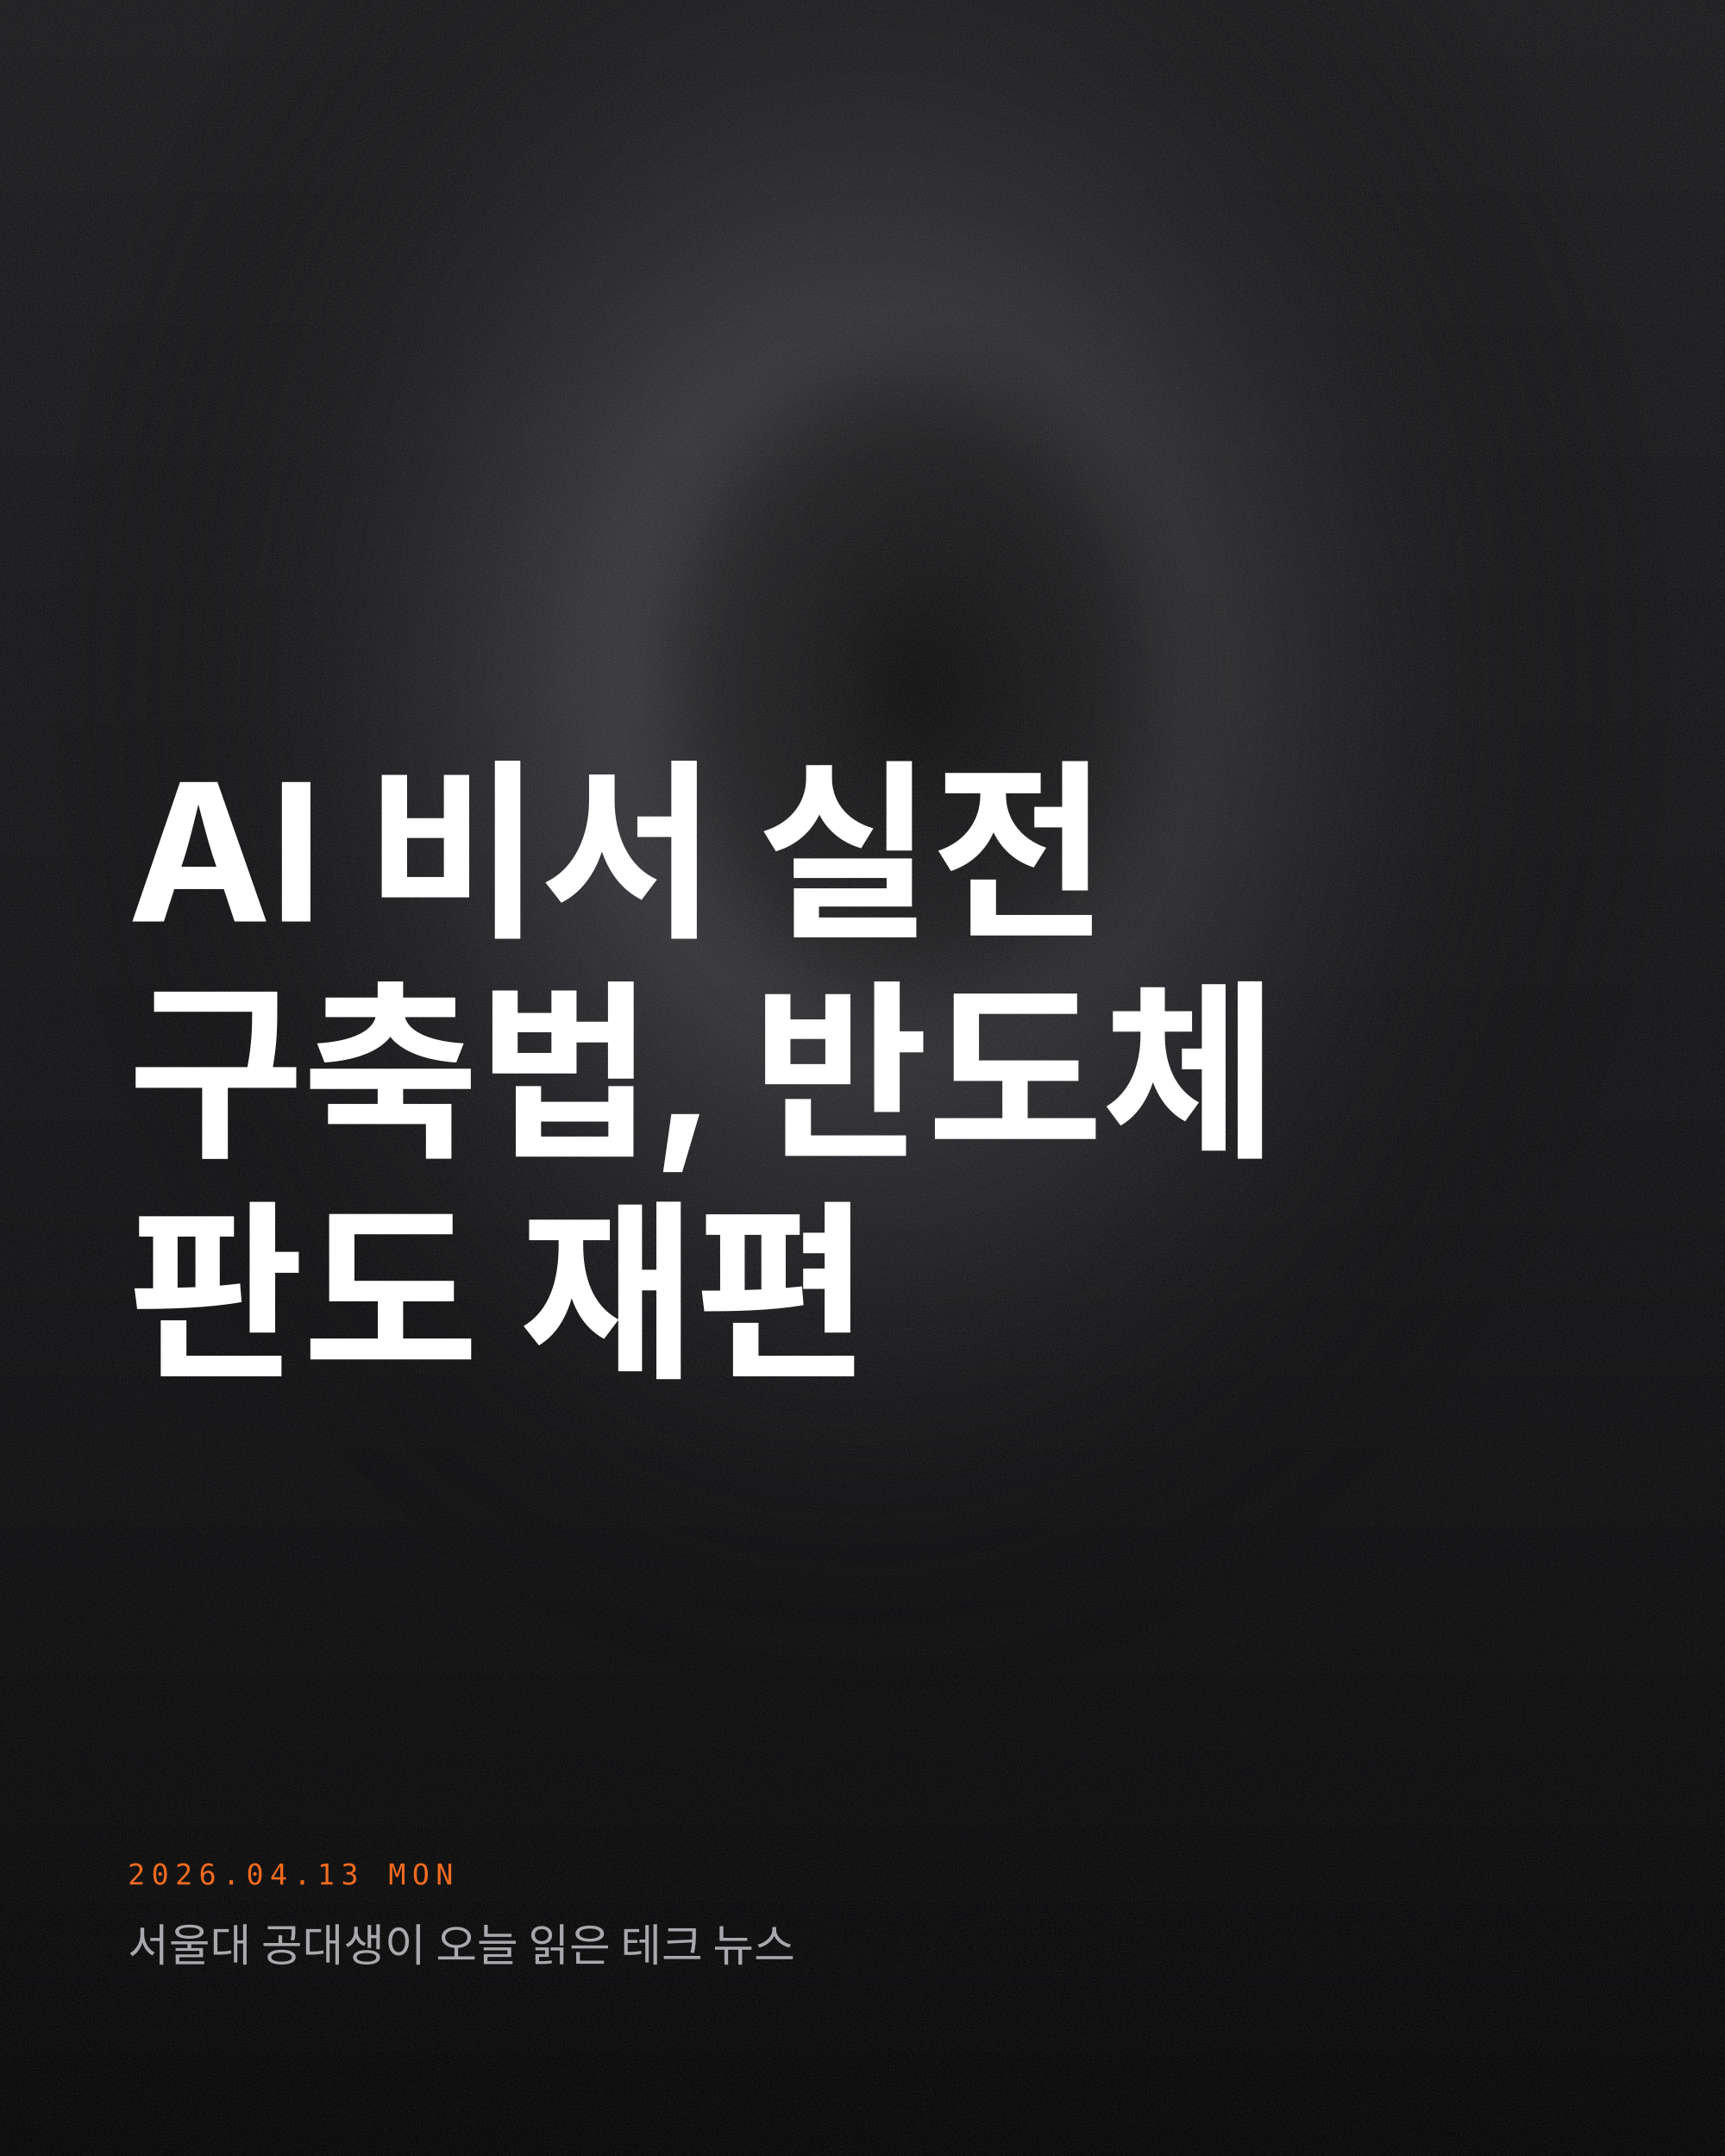
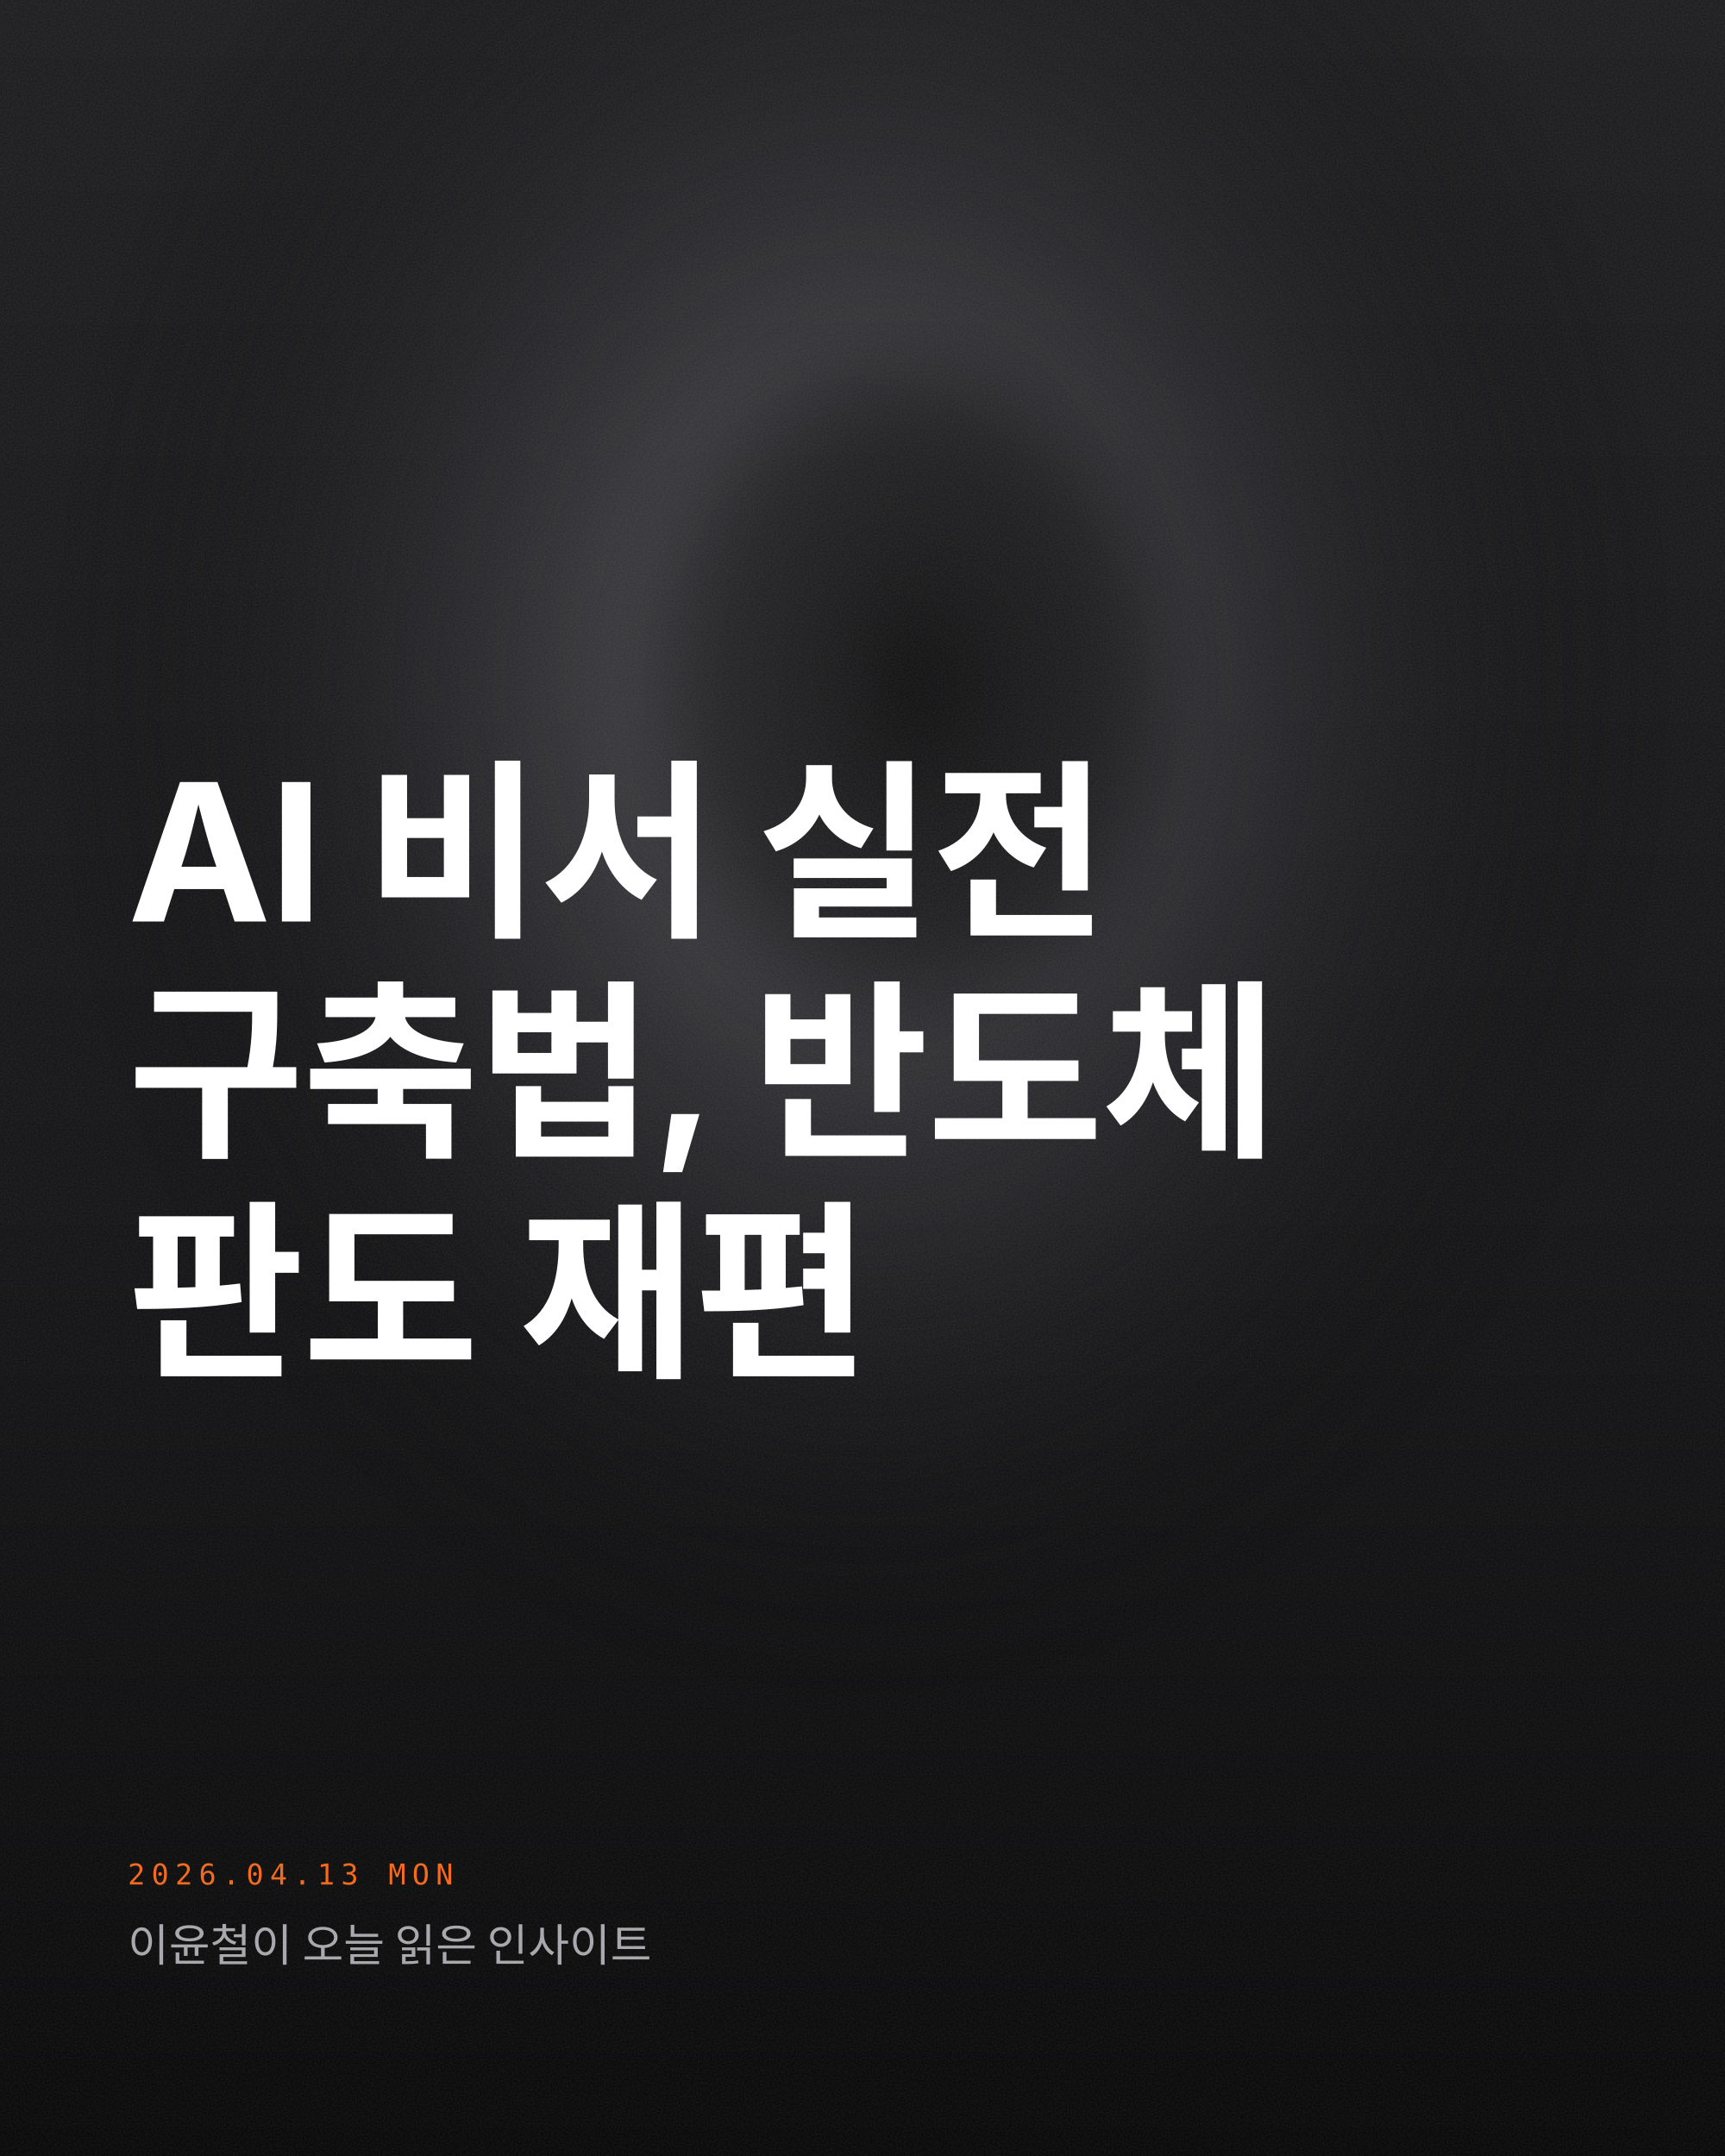
<svg xmlns="http://www.w3.org/2000/svg" width="1080" height="1350" viewBox="0 0 1080 1350">
  <defs>
    <linearGradient id="editorialBg" x1="0" y1="0" x2="0" y2="1">
      <stop offset="0%" stop-color="#1B1B1D" />
      <stop offset="55%" stop-color="#121214" />
      <stop offset="100%" stop-color="#050506" />
    </linearGradient>
    <radialGradient id="editorialBacklight" cx="50%" cy="32%" r="48%">
      <stop offset="0%" stop-color="#6A6A70" stop-opacity="0.85" />
      <stop offset="55%" stop-color="#2A2A2E" stop-opacity="0.55" />
      <stop offset="100%" stop-color="#000000" stop-opacity="0" />
    </radialGradient>
    <radialGradient id="editorialFigure" cx="50%" cy="50%" r="50%">
      <stop offset="0%" stop-color="#050506" stop-opacity="0.95" />
      <stop offset="70%" stop-color="#050506" stop-opacity="0.55" />
      <stop offset="100%" stop-color="#050506" stop-opacity="0" />
    </radialGradient>
    <linearGradient id="editorialTextBackdrop" x1="0" y1="0" x2="0" y2="1">
      <stop offset="0%" stop-color="#000" stop-opacity="0" />
      <stop offset="38%" stop-color="#000" stop-opacity="0.72" />
      <stop offset="100%" stop-color="#000" stop-opacity="0.96" />
    </linearGradient>
    <filter id="editorialGrain" x="0" y="0" width="100%" height="100%">
      <feTurbulence type="fractalNoise" baseFrequency="0.9" numOctaves="2" seed="7" stitchTiles="stitch" />
      <feColorMatrix values="0 0 0 0 1  0 0 0 0 1  0 0 0 0 1  0 0 0 0.1 0" />
    </filter>
    <filter id="editorialBlur" x="-10%" y="-10%" width="120%" height="120%">
      <feGaussianBlur stdDeviation="18" />
    </filter>
  </defs>
  <rect width="1080" height="1350" fill="url(#editorialBg)" />
  <rect width="1080" height="1350" fill="url(#editorialBacklight)" />
  <g filter="url(#editorialBlur)" opacity="0.9">
    <ellipse cx="570" cy="430" rx="180" ry="230" fill="url(#editorialFigure)" />
  </g>
  <rect width="1080" height="1350" filter="url(#editorialGrain)" opacity="0.8" />
  <text x="80" y="577" font-family="'Pretendard', 'Apple SD Gothic Neo', 'Noto Sans KR', 'Inter', system-ui, sans-serif" font-size="120" font-weight="700" fill="#FFFFFF" letter-spacing="-1">AI 비서 실전</text>
  <text x="80" y="715" font-family="'Pretendard', 'Apple SD Gothic Neo', 'Noto Sans KR', 'Inter', system-ui, sans-serif" font-size="120" font-weight="700" fill="#FFFFFF" letter-spacing="-1">구축법, 반도체</text>
  <text x="80" y="853" font-family="'Pretendard', 'Apple SD Gothic Neo', 'Noto Sans KR', 'Inter', system-ui, sans-serif" font-size="120" font-weight="700" fill="#FFFFFF" letter-spacing="-1">판도 재편</text>
  <text x="80" y="1180" font-family="'IBM Plex Mono', monospace" font-size="18" fill="#F26B1F" letter-spacing="4">2026.04.13 MON</text>
-   <text x="80" y="1228" font-family="'Pretendard', 'Apple SD Gothic Neo', 'Noto Sans KR', 'Inter', system-ui, sans-serif" font-size="28" fill="#A8A8AD">서울대 공대생이 오늘 읽은 테크 뉴스</text>
+   <text x="80" y="1228" font-family="'Pretendard', 'Apple SD Gothic Neo', 'Noto Sans KR', 'Inter', system-ui, sans-serif" font-size="28" fill="#A8A8AD">이윤철이 오늘 읽은 인사이트</text>
</svg>
